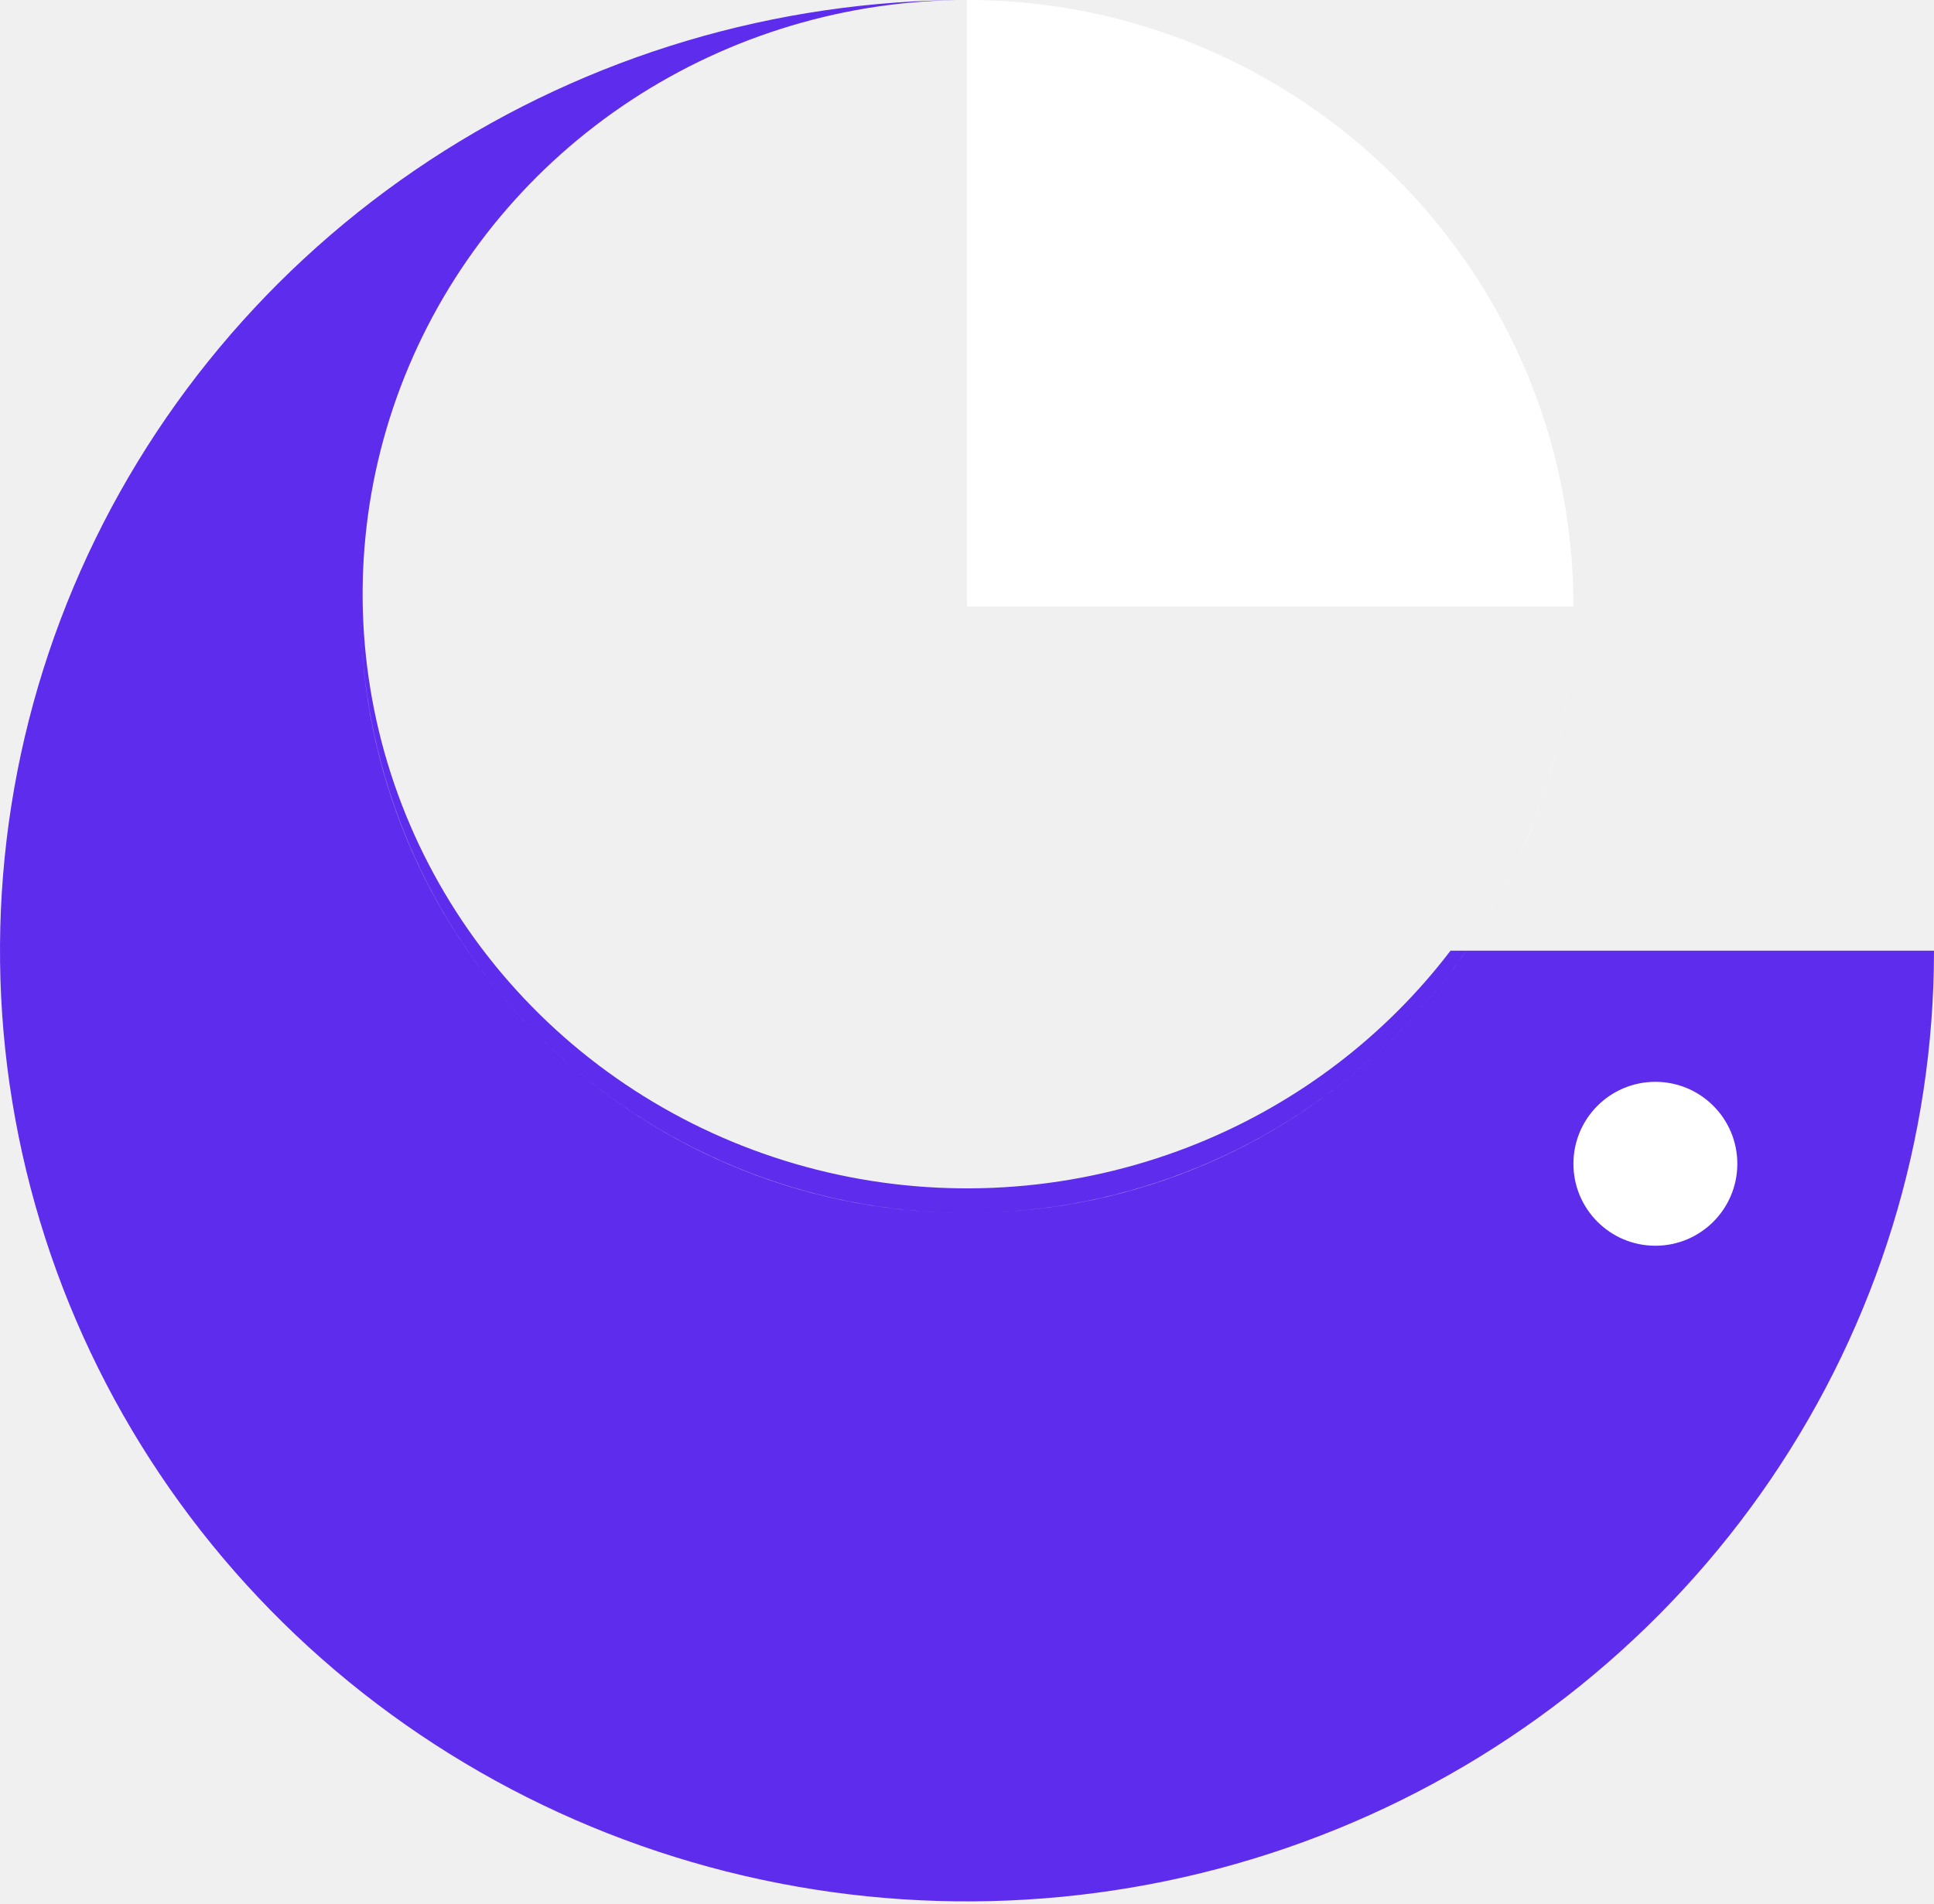
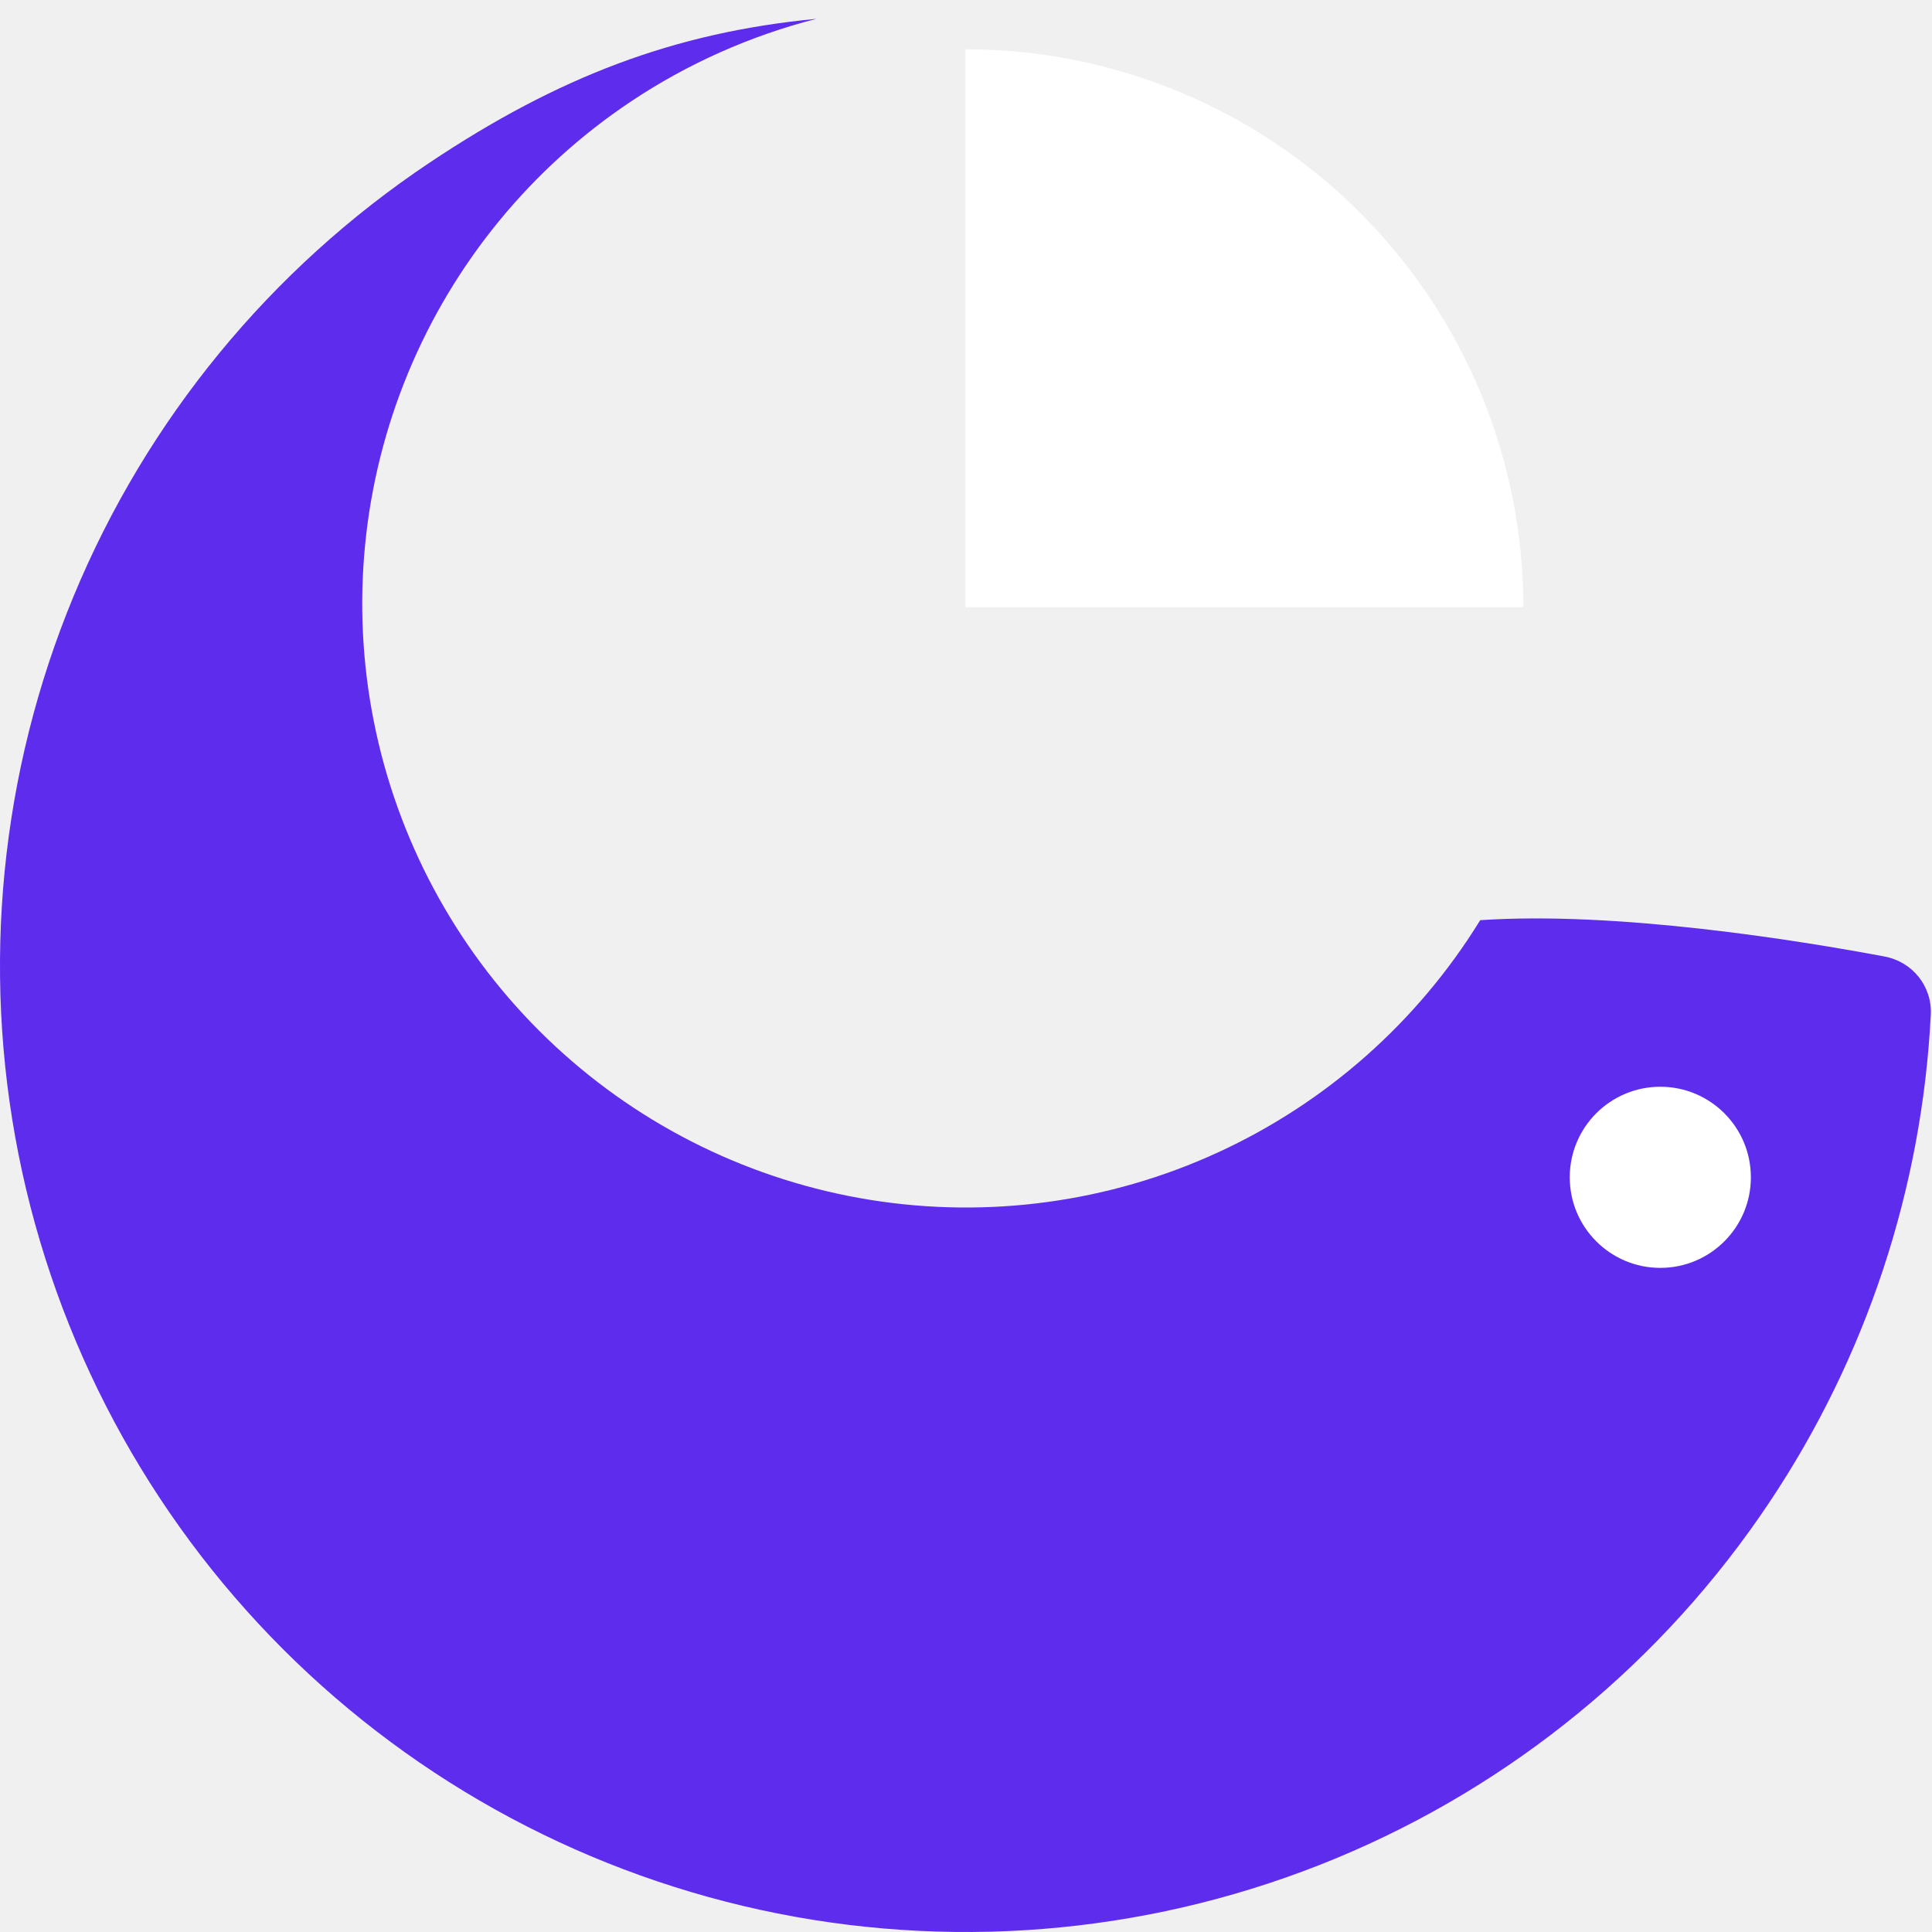
- <svg xmlns="http://www.w3.org/2000/svg" width="189" height="186" viewBox="0 0 189 186" fill="none">
-   <path fill-rule="evenodd" clip-rule="evenodd" d="M173.074 144.51C183.458 129.233 189 111.272 189 92.898H141.75C135.409 101.21 126.902 107.713 117.102 111.703C106.31 116.098 94.434 117.248 82.978 115.007C71.52 112.767 60.997 107.237 52.736 99.117C44.477 90.997 38.851 80.651 36.572 69.389C34.294 58.126 35.463 46.452 39.933 35.842C44.404 25.233 51.974 16.165 61.687 9.785C71.399 3.405 82.819 0 94.5 0C75.81 0 57.539 5.448 41.999 15.656C26.458 25.864 14.346 40.373 7.193 57.348C0.041 74.323 -1.83 93.001 1.816 111.022C5.462 129.042 14.462 145.595 27.678 158.587C40.895 171.579 57.733 180.427 76.064 184.012C94.395 187.596 113.396 185.756 130.664 178.725C147.931 171.694 162.69 159.787 173.074 144.51Z" fill="#5E2CED" />
-   <path fill-rule="evenodd" clip-rule="evenodd" d="M143.775 92.188C150.287 82.442 153.763 70.984 153.763 59.263C153.763 91.878 127.417 118.339 94.847 118.525C102.475 118.481 110.061 116.963 117.178 114.015C128.007 109.53 137.263 101.934 143.775 92.188ZM94.09 118.525C90.363 118.499 86.629 118.122 82.938 117.388C71.442 115.101 60.882 109.457 52.594 101.169C63.229 111.804 77.887 118.415 94.09 118.525ZM51.73 100.286C41.602 89.73 35.344 75.432 35.237 59.672C35.263 63.4 35.641 67.134 36.375 70.825C38.581 81.917 43.913 92.137 51.73 100.286ZM94.499 0V59.263H153.763C153.763 26.533 127.23 0 94.499 0Z" fill="white" />
-   <path d="M169.78 113.72C169.78 118.143 166.194 121.729 161.771 121.729C157.348 121.729 153.763 118.143 153.763 113.72C153.763 109.297 157.348 105.712 161.771 105.712C166.194 105.712 169.78 109.297 169.78 113.72Z" fill="white" />
+ <svg xmlns="http://www.w3.org/2000/svg" width="32" height="32" viewBox="0 0 32 32" fill="none">
+   <path fill-rule="evenodd" clip-rule="evenodd" d="M24.517 15.241C24.451 15.347 24.384 15.452 24.315 15.556C23.216 17.2 21.654 18.482 19.827 19.239C18 19.996 15.989 20.194 14.049 19.808C12.109 19.422 10.328 18.47 8.929 17.071C7.53 15.673 6.578 13.891 6.192 11.951C5.806 10.011 6.004 8 6.761 6.173C7.518 4.346 8.8 2.784 10.444 1.685C11.39 1.053 12.432 0.591 13.522 0.312C11.177 0.536 9.248 1.268 7.111 2.697C4.48 4.455 2.429 6.953 1.218 9.877C0.007 12.801 -0.31 16.018 0.307 19.122C0.925 22.225 2.449 25.076 4.686 27.314C6.924 29.551 9.775 31.075 12.879 31.693C15.982 32.31 19.199 31.993 22.123 30.782C25.047 29.571 27.545 27.52 29.303 24.889C30.912 22.482 31.835 19.687 31.98 16.805C32.003 16.335 31.676 15.93 31.215 15.843C29.808 15.579 26.794 15.088 24.517 15.241Z" fill="#5E2CED" />
+   <circle cx="27.5" cy="19.5" r="1.5" fill="white" />
+   <path d="M25.232 10.057C25.232 8.843 24.993 7.641 24.529 6.52C24.064 5.399 23.384 4.38 22.526 3.522C21.668 2.664 20.649 1.983 19.528 1.519C18.406 1.055 17.205 0.816 15.991 0.816V10.057H25.232Z" fill="white" />
</svg>
